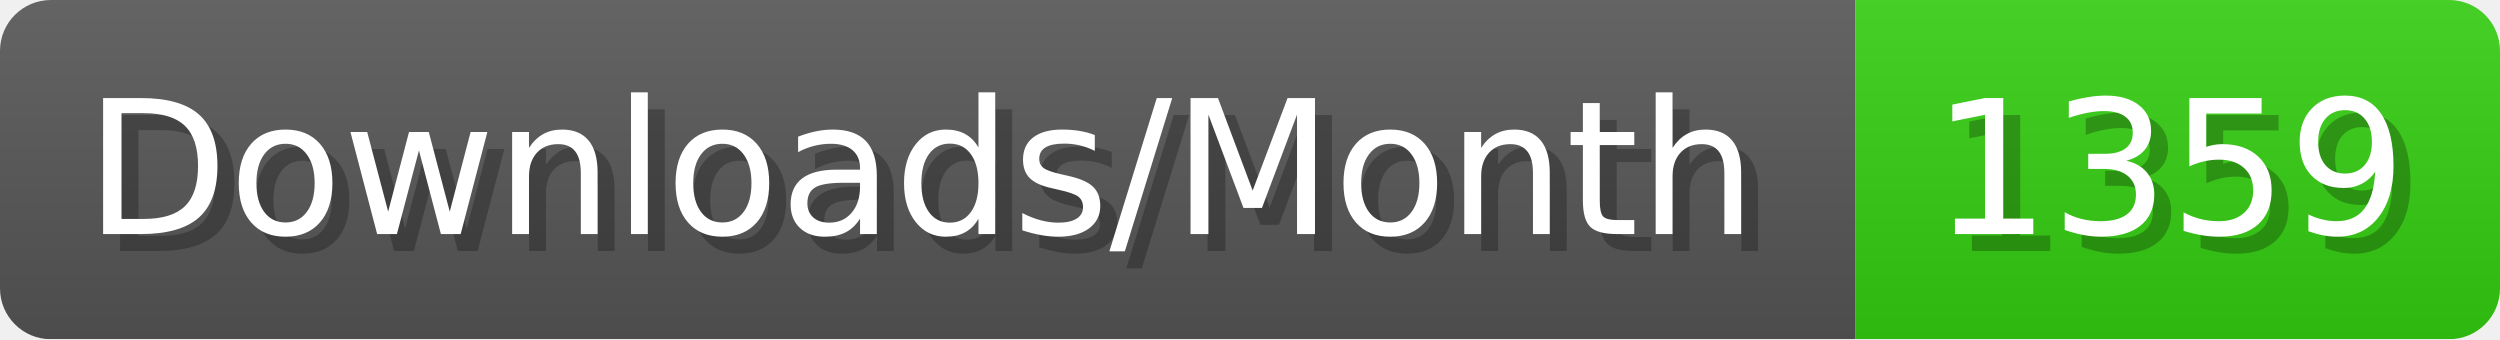
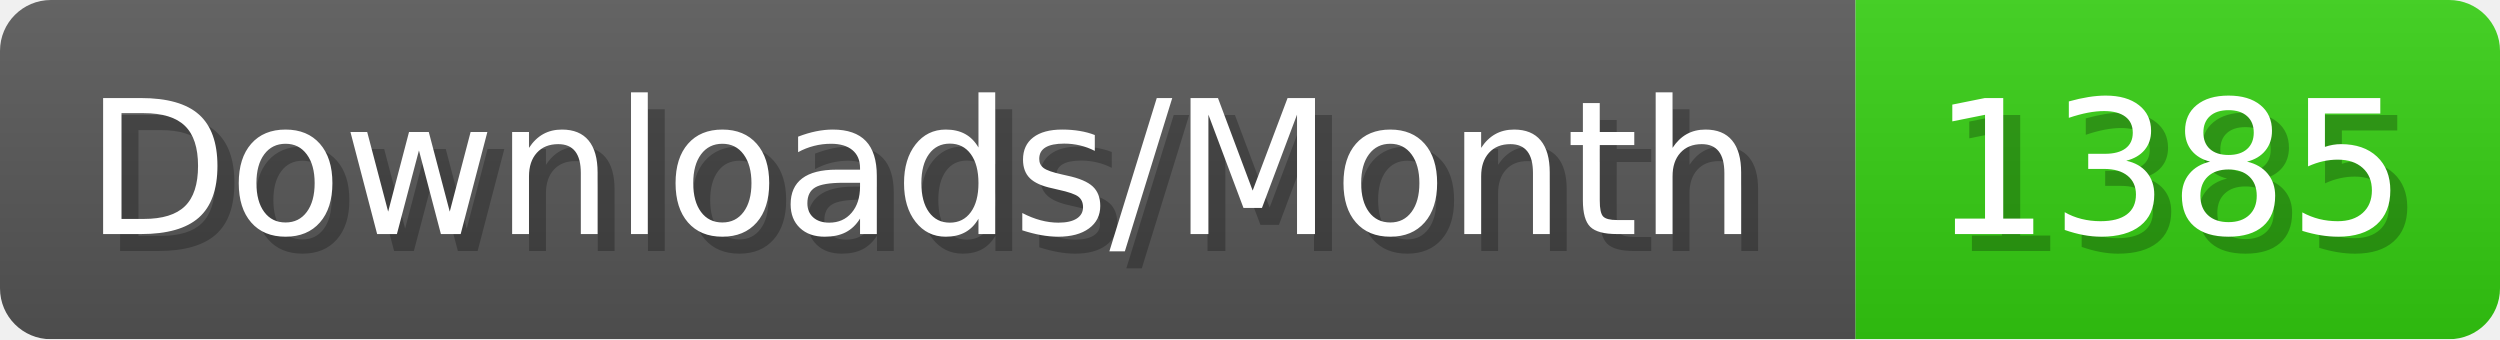
- <svg xmlns="http://www.w3.org/2000/svg" width="147.4" height="20" viewBox="0 0 1474 200" role="img" aria-label="Downloads/Month: 1359">
+ <svg xmlns="http://www.w3.org/2000/svg" width="147.4" height="20" viewBox="0 0 1474 200" role="img" aria-label="Downloads/Month: 1385">
  <linearGradient id="YlXUI" x2="0" y2="100%">
    <stop offset="0" stop-opacity=".1" stop-color="#EEE" />
    <stop offset="1" stop-opacity=".1" />
  </linearGradient>
  <mask id="JHhop">
    <rect width="1474" height="200" rx="30" fill="#FFF" />
  </mask>
  <g mask="url(#JHhop)">
    <rect width="1094" height="200" fill="#555" />
    <rect width="380" height="200" fill="#3C1" x="1094" />
    <rect width="1474" height="200" fill="url(#YlXUI)" />
  </g>
  <g aria-hidden="true" fill="#fff" text-anchor="start" font-family="Verdana,DejaVu Sans,sans-serif" font-size="110">
    <text x="60" y="148" textLength="994" fill="#000" opacity="0.25">Downloads/Month</text>
    <text x="50" y="138" textLength="994">Downloads/Month</text>
-     <text x="1149" y="148" textLength="280" fill="#000" opacity="0.25">1359</text>
-     <text x="1139" y="138" textLength="280">1359</text>
+     <text x="1149" y="148" textLength="280" fill="#000" opacity="0.25">1385</text>
+     <text x="1139" y="138" textLength="280">1385</text>
  </g>
</svg>
